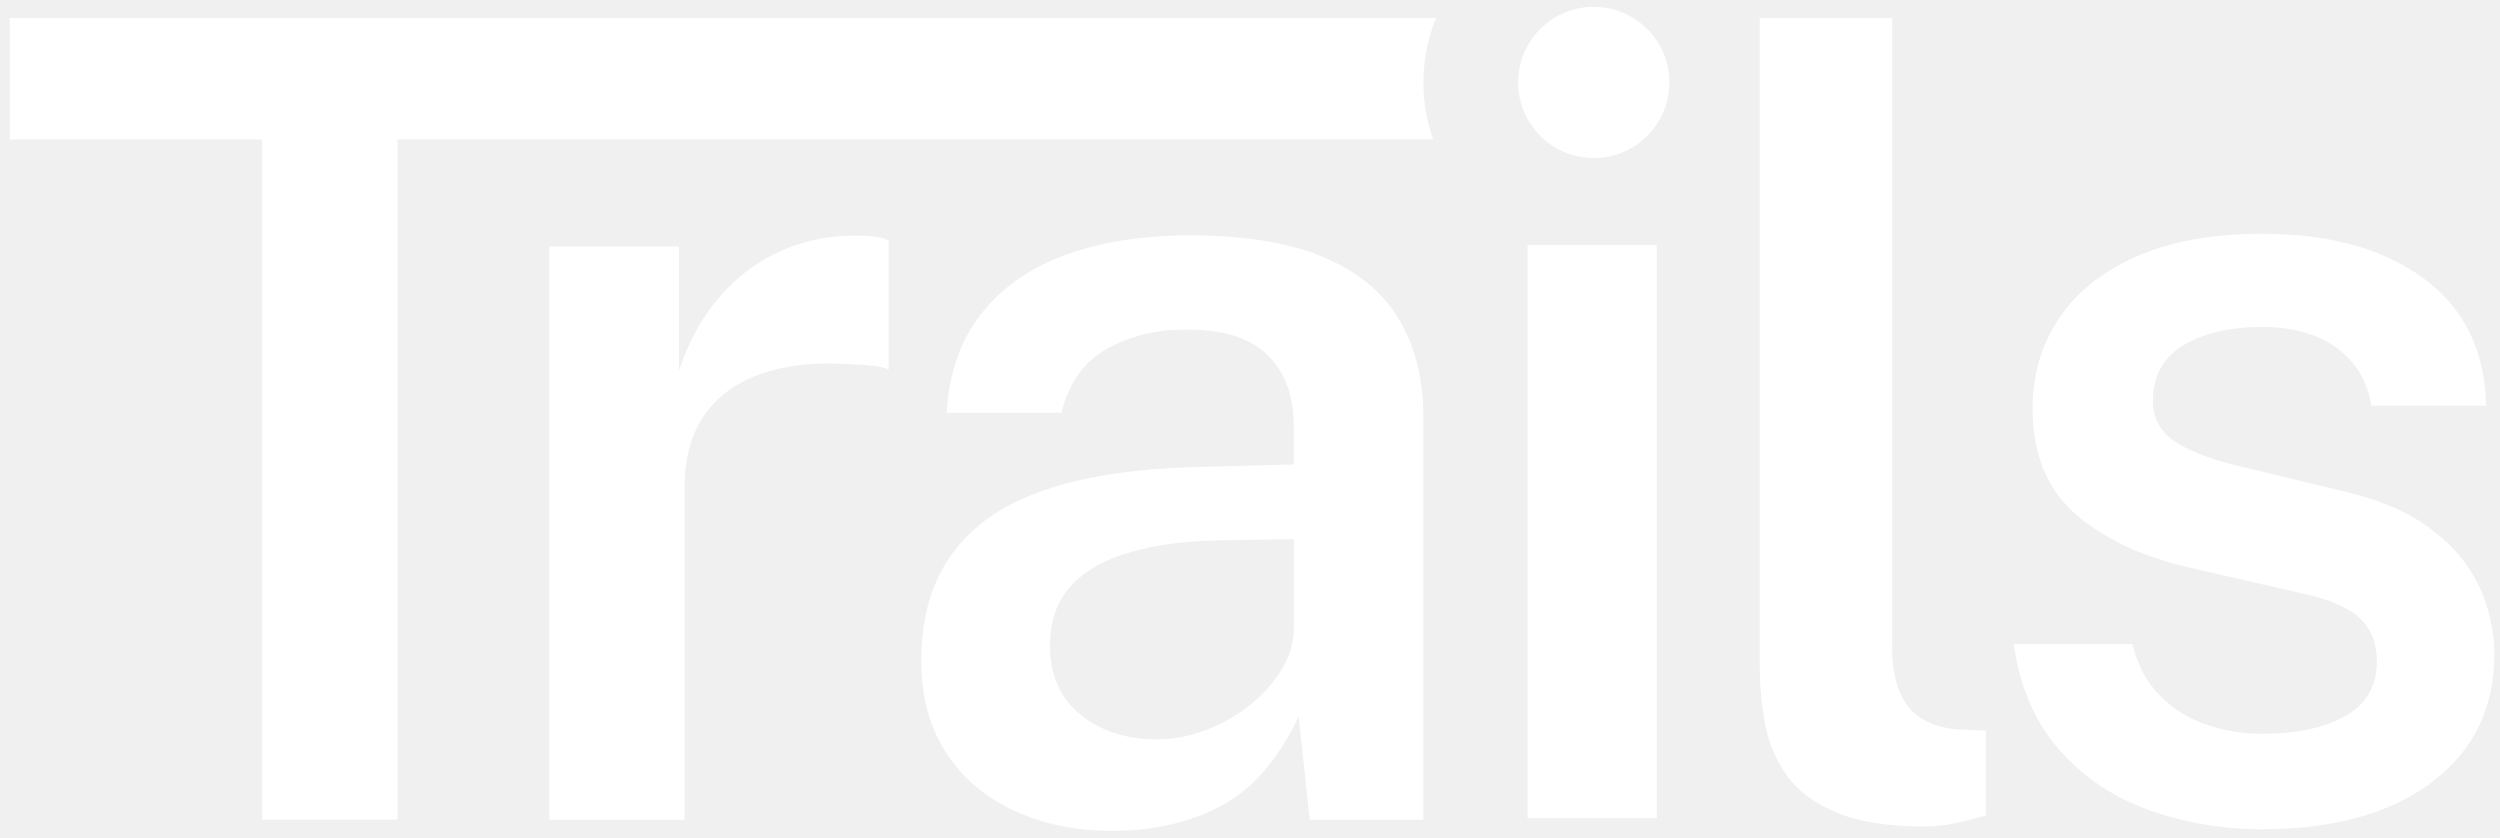
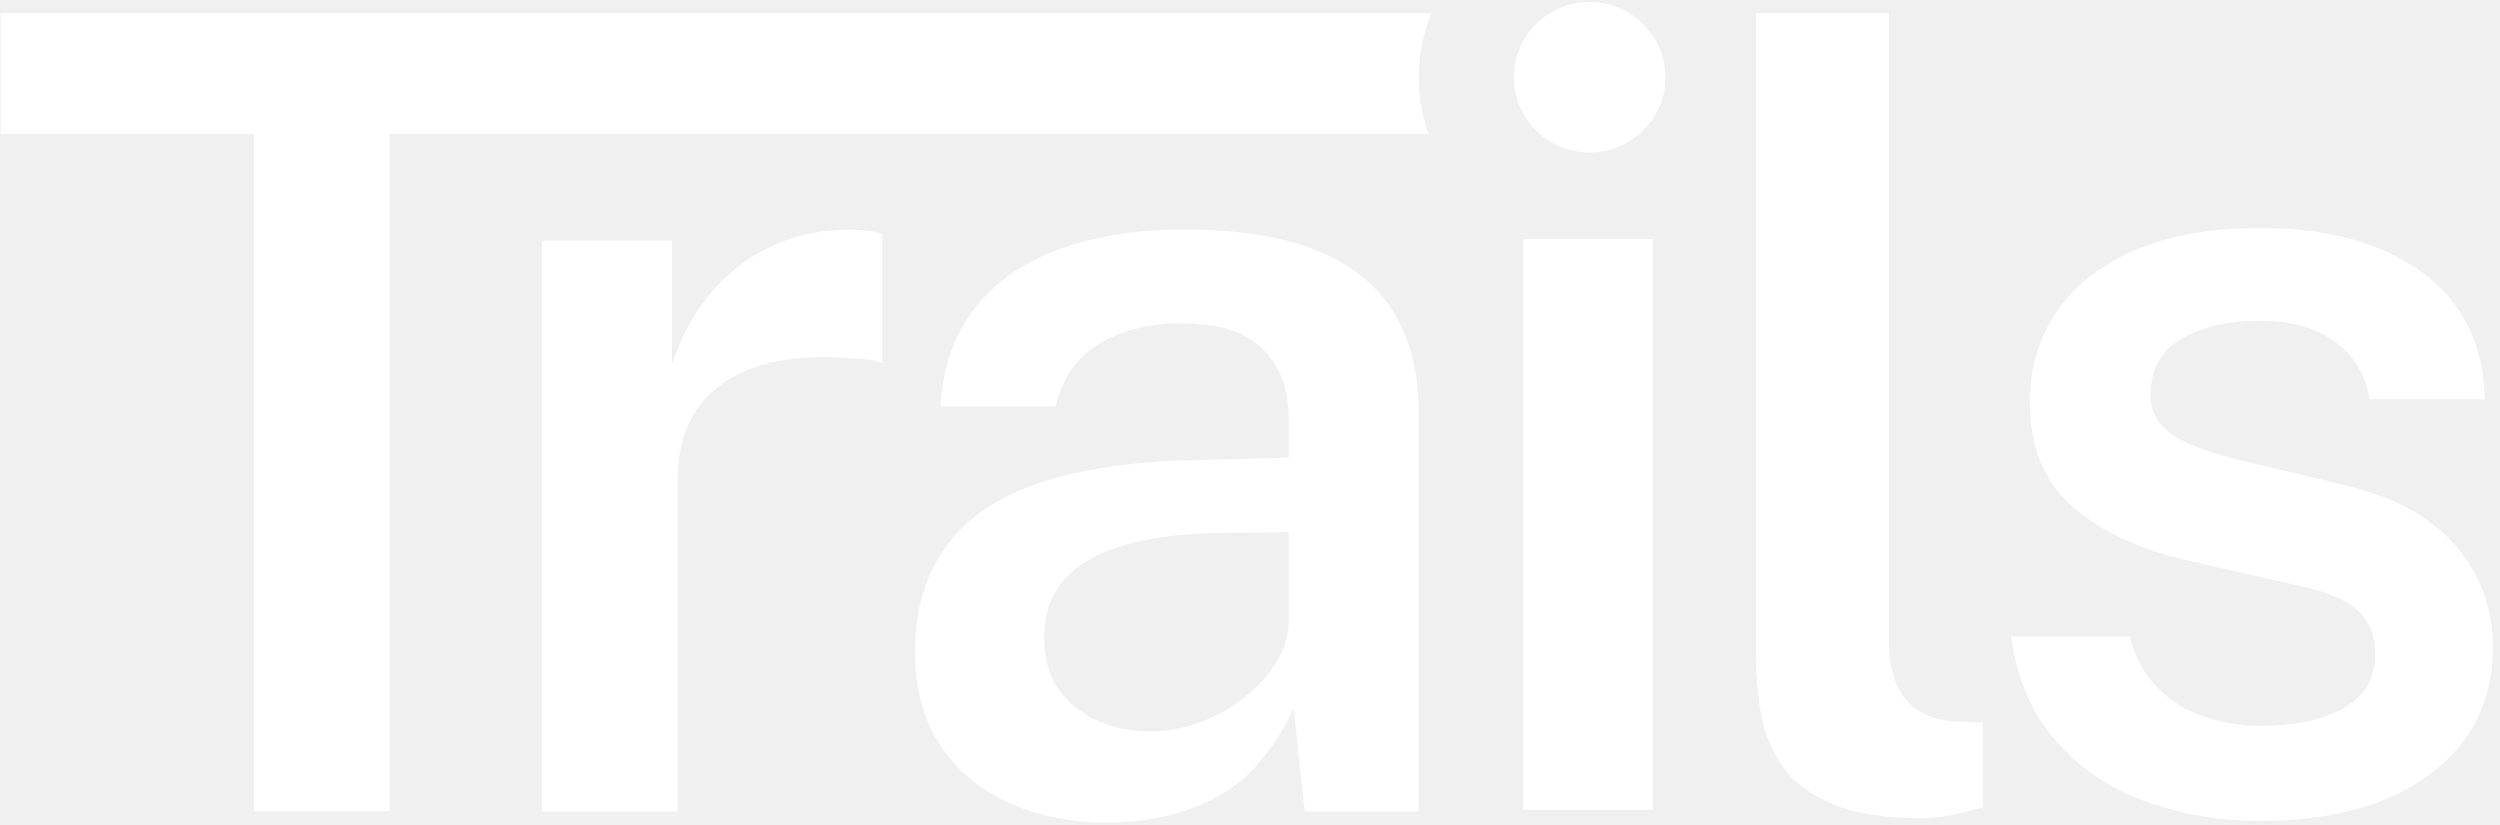
- <svg xmlns="http://www.w3.org/2000/svg" width="188" height="63" viewBox="0 0 188 63" fill="none">
-   <path d="M107.043 6.199C107.043 4.487 107.379 2.855 107.989 1.361H0.731V10.489H19.722V61.634H29.896V10.489H107.778C107.298 9.144 107.037 7.706 107.037 6.199H107.043Z" fill="white" />
-   <path d="M41.303 61.64V18.54H51.06V27.88C51.758 25.744 52.748 23.914 54.043 22.401C55.338 20.887 56.857 19.723 58.607 18.92C60.356 18.117 62.262 17.712 64.316 17.712C64.815 17.712 65.306 17.737 65.78 17.793C66.253 17.849 66.602 17.949 66.826 18.079V27.793C66.521 27.656 66.128 27.562 65.636 27.5C65.151 27.444 64.727 27.419 64.366 27.419C62.287 27.251 60.437 27.338 58.843 27.668C57.243 28.005 55.892 28.565 54.802 29.356C53.7 30.153 52.878 31.149 52.318 32.357C51.764 33.565 51.483 34.978 51.483 36.591V61.647H41.309L41.303 61.64Z" fill="white" />
-   <path d="M83.662 62.481C80.916 62.481 78.445 61.977 76.259 60.962C74.073 59.947 72.367 58.49 71.135 56.584C69.895 54.679 69.279 52.369 69.279 49.642C69.279 44.891 70.998 41.304 74.428 38.889C77.859 36.473 83.332 35.209 90.829 35.096L97.292 34.928V32.008C97.292 29.729 96.62 27.942 95.269 26.647C93.917 25.352 91.832 24.735 88.992 24.792C86.881 24.792 84.964 25.271 83.239 26.23C81.52 27.189 80.375 28.795 79.82 31.043H71.191C71.359 28.098 72.212 25.626 73.756 23.64C75.3 21.653 77.417 20.165 80.113 19.181C82.809 18.191 85.922 17.7 89.453 17.7C93.569 17.7 96.919 18.241 99.496 19.325C102.08 20.408 103.986 21.971 105.206 24.02C106.427 26.062 107.037 28.527 107.037 31.423V61.647H98.494L97.659 53.894C96.103 57.151 94.142 59.392 91.782 60.625C89.422 61.864 86.713 62.481 83.65 62.481H83.662ZM86.956 55.6C88.208 55.6 89.447 55.37 90.667 54.909C91.888 54.449 92.996 53.826 93.98 53.035C94.97 52.238 95.754 51.366 96.358 50.389C96.956 49.417 97.267 48.403 97.298 47.344V40.545L92.006 40.626C89.391 40.651 87.106 40.937 85.15 41.479C83.189 42.02 81.67 42.861 80.586 44C79.503 45.14 78.961 46.665 78.961 48.589C78.961 50.781 79.727 52.5 81.253 53.739C82.778 54.978 84.683 55.594 86.969 55.594L86.956 55.6Z" fill="white" />
-   <path d="M114.876 61.528V18.422H124.589V61.528H114.876Z" fill="white" />
-   <path d="M144.794 62.157C142.011 62.157 139.788 61.808 138.126 61.111C136.457 60.414 135.206 59.486 134.371 58.315C133.537 57.151 132.989 55.831 132.721 54.38C132.453 52.917 132.329 51.429 132.329 49.897V1.361H142.291V48.726C142.291 50.588 142.677 52.033 143.437 53.06C144.203 54.087 145.448 54.685 147.167 54.853L149.334 54.934V61.316C148.586 61.541 147.821 61.734 147.042 61.902C146.264 62.07 145.517 62.151 144.794 62.151V62.157Z" fill="white" />
-   <path d="M170.143 62.362C167.141 62.362 164.302 61.883 161.619 60.924C158.935 59.965 156.687 58.459 154.869 56.398C153.051 54.343 151.905 51.69 151.432 48.434H160.355C160.741 50.015 161.432 51.31 162.422 52.307C163.412 53.309 164.576 54.038 165.927 54.492C167.278 54.953 168.673 55.183 170.112 55.183C172.696 55.183 174.781 54.741 176.363 53.851C177.945 52.96 178.742 51.584 178.742 49.723C178.742 48.359 178.306 47.282 177.434 46.466C176.556 45.663 175.136 45.053 173.156 44.636L164.987 42.761C161.32 41.958 158.387 40.626 156.189 38.758C153.997 36.896 152.883 34.268 152.852 30.881C152.827 28.328 153.462 26.043 154.769 24.044C156.077 22.046 158.026 20.47 160.604 19.312C163.188 18.16 166.369 17.581 170.149 17.581C175.18 17.581 179.215 18.702 182.26 20.937C185.304 23.173 186.867 26.361 186.954 30.508H178.324C178.019 28.646 177.141 27.195 175.697 26.149C174.252 25.103 172.378 24.586 170.068 24.586C167.758 24.586 165.722 25.047 164.19 25.962C162.665 26.877 161.899 28.285 161.899 30.171C161.899 31.479 162.478 32.506 163.63 33.26C164.782 34.007 166.538 34.648 168.904 35.177L176.656 37.052C178.878 37.606 180.697 38.359 182.116 39.299C183.53 40.246 184.638 41.279 185.429 42.406C186.226 43.533 186.78 44.685 187.098 45.868C187.415 47.051 187.577 48.141 187.577 49.137C187.577 51.921 186.861 54.287 185.429 56.248C183.997 58.209 181.979 59.71 179.383 60.775C176.786 61.827 173.71 62.356 170.149 62.356V62.375L170.143 62.362Z" fill="white" />
-   <path d="M119.851 11.884C122.989 11.884 125.536 9.337 125.536 6.199C125.536 3.061 122.989 0.514 119.851 0.514C116.713 0.514 114.166 3.061 114.166 6.199C114.166 9.337 116.713 11.884 119.851 11.884Z" fill="white" />
+ <svg xmlns="http://www.w3.org/2000/svg" fill="none" viewBox="0 0 188 62">
+   <g fill="#fff" clip-path="url(#a)">
+     <path d="M106.692 5.81c0-1.706.337-3.33.949-4.818H.05v9.09H19.1v50.926h10.205V10.081h78.124a12.588 12.588 0 0 1-.744-4.272h.007Z" />
+     <path d="M40.748 61.014V18.098h9.787v9.3c.7-2.127 1.693-3.95 2.992-5.456 1.299-1.507 2.823-2.666 4.578-3.466 1.755-.8 3.666-1.203 5.728-1.203.5 0 .993.025 1.467.08.475.057.825.156 1.05.286v9.672c-.306-.136-.7-.23-1.193-.291-.487-.056-.912-.081-1.274-.081-2.087-.167-3.942-.08-5.54.248-1.606.335-2.961.893-4.054 1.68a7.555 7.555 0 0 0-2.492 2.989c-.556 1.202-.837 2.61-.837 4.216V61.02H40.754l-.006-.006ZM83.238 61.851c-2.754 0-5.234-.502-7.426-1.513-2.192-1.01-3.904-2.461-5.14-4.358-1.243-1.897-1.861-4.198-1.861-6.913 0-4.73 1.723-8.302 5.165-10.708 3.441-2.405 8.931-3.664 16.451-3.775l6.484-.168v-2.908c0-2.269-.675-4.048-2.03-5.338-1.356-1.29-3.448-1.903-6.296-1.847-2.117 0-4.041.477-5.771 1.432-1.724.955-2.873 2.554-3.43 4.792h-8.656c.169-2.932 1.024-5.394 2.573-7.371 1.55-1.978 3.673-3.46 6.377-4.44 2.705-.985 5.828-1.475 9.369-1.475 4.129 0 7.489.54 10.075 1.618 2.592 1.079 4.503 2.635 5.727 4.675 1.224 2.033 1.836 4.489 1.836 7.372V61.02h-8.569l-.837-7.719c-1.561 3.243-3.529 5.475-5.896 6.703-2.367 1.233-5.084 1.847-8.157 1.847h.012Zm3.305-6.85c1.255 0 2.498-.23 3.722-.689a12.096 12.096 0 0 0 3.323-1.866c.993-.794 1.78-1.662 2.386-2.635.6-.967.912-1.978.943-3.032v-6.77l-5.31.08c-2.622.025-4.915.31-6.876.85-1.967.539-3.491 1.376-4.578 2.51-1.087 1.135-1.63 2.654-1.63 4.57 0 2.182.768 3.894 2.298 5.127 1.53 1.234 3.442 1.848 5.734 1.848l-.013.006ZM114.549 60.903V17.98h9.743v42.923h-9.743ZM144.56 61.529c-2.792 0-5.022-.347-6.689-1.042-1.674-.694-2.929-1.618-3.766-2.784a9.63 9.63 0 0 1-1.656-3.918 24.574 24.574 0 0 1-.393-4.464V.992h9.993v47.163c0 1.854.388 3.293 1.15 4.316.768 1.023 2.017 1.618 3.741 1.785l2.173.08v6.356a30.25 30.25 0 0 1-2.298.583c-.781.167-1.53.248-2.255.248v.006ZM169.987 61.733c-3.011 0-5.859-.477-8.551-1.432s-4.946-2.455-6.77-4.507c-1.824-2.046-2.973-4.687-3.448-7.93h8.951c.387 1.575 1.08 2.864 2.073 3.856a8.828 8.828 0 0 0 3.517 2.177c1.355.458 2.754.688 4.197.688 2.592 0 4.684-.44 6.271-1.327 1.586-.887 2.385-2.257 2.385-4.11 0-1.358-.437-2.431-1.311-3.243-.881-.8-2.305-1.408-4.291-1.823l-8.195-1.866c-3.678-.8-6.62-2.127-8.825-3.987-2.199-1.854-3.317-4.47-3.348-7.843-.025-2.542.612-4.817 1.924-6.807 1.312-1.99 3.267-3.56 5.852-4.712 2.592-1.147 5.784-1.724 9.575-1.724 5.047 0 9.094 1.116 12.148 3.342 3.055 2.226 4.622 5.4 4.71 9.53h-8.657c-.306-1.855-1.187-3.3-2.636-4.34-1.449-1.042-3.329-1.557-5.646-1.557-2.317 0-4.36.459-5.896 1.37-1.53.912-2.299 2.313-2.299 4.191 0 1.302.581 2.325 1.737 3.076 1.155.744 2.917 1.382 5.29 1.91l7.776 1.865c2.23.552 4.054 1.302 5.478 2.239 1.418.942 2.529 1.971 3.323 3.093.799 1.123 1.355 2.27 1.673 3.448.319 1.178.481 2.263.481 3.255 0 2.771-.718 5.127-2.154 7.08-1.437 1.953-3.461 3.447-6.065 4.507-2.605 1.048-5.69 1.575-9.263 1.575v.019l-.006-.013ZM119.539 11.47c3.148 0 5.703-2.536 5.703-5.66 0-3.125-2.555-5.661-5.703-5.661s-5.702 2.536-5.702 5.66c0 3.125 2.554 5.661 5.702 5.661Z" />
+   </g>
+   <defs>
+     <clipPath id="a">
+       <path fill="#fff" d="M0 0h188v62H0z" />
+     </clipPath>
+   </defs>
</svg>
